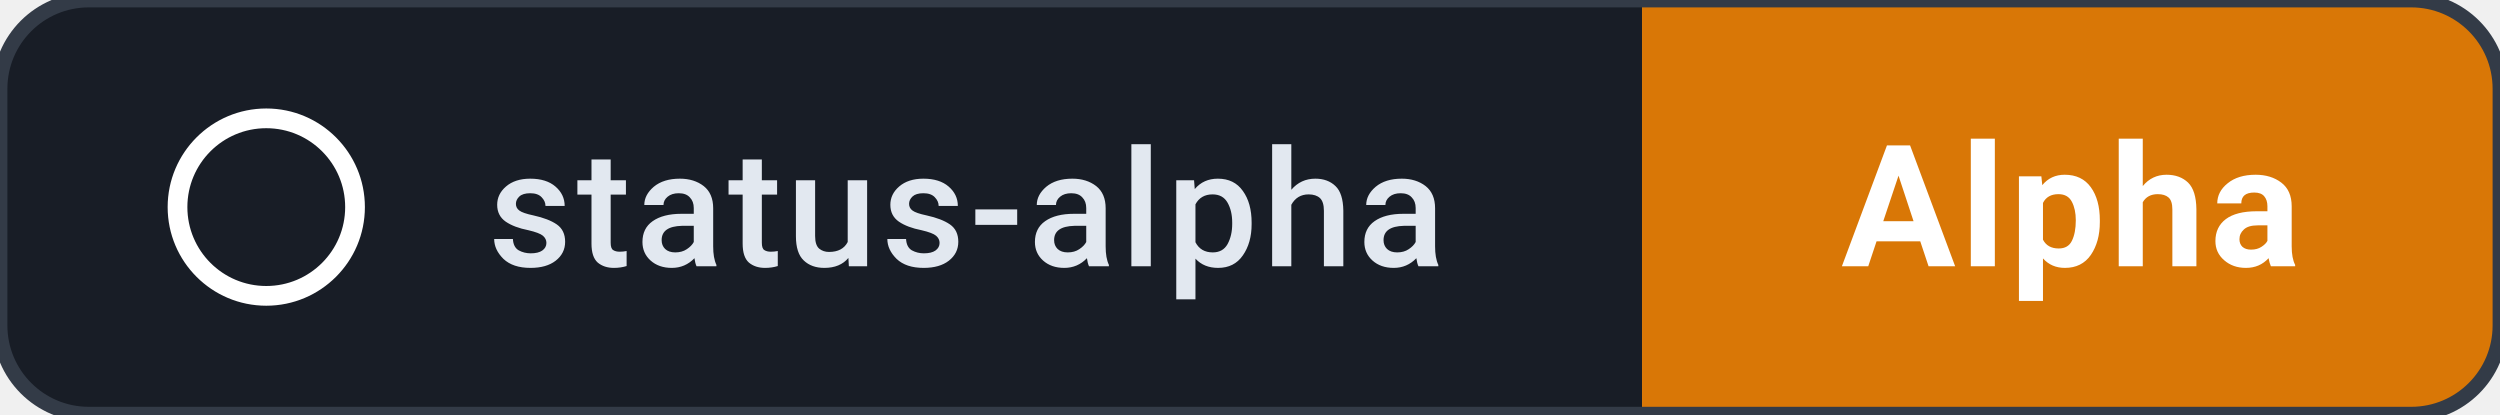
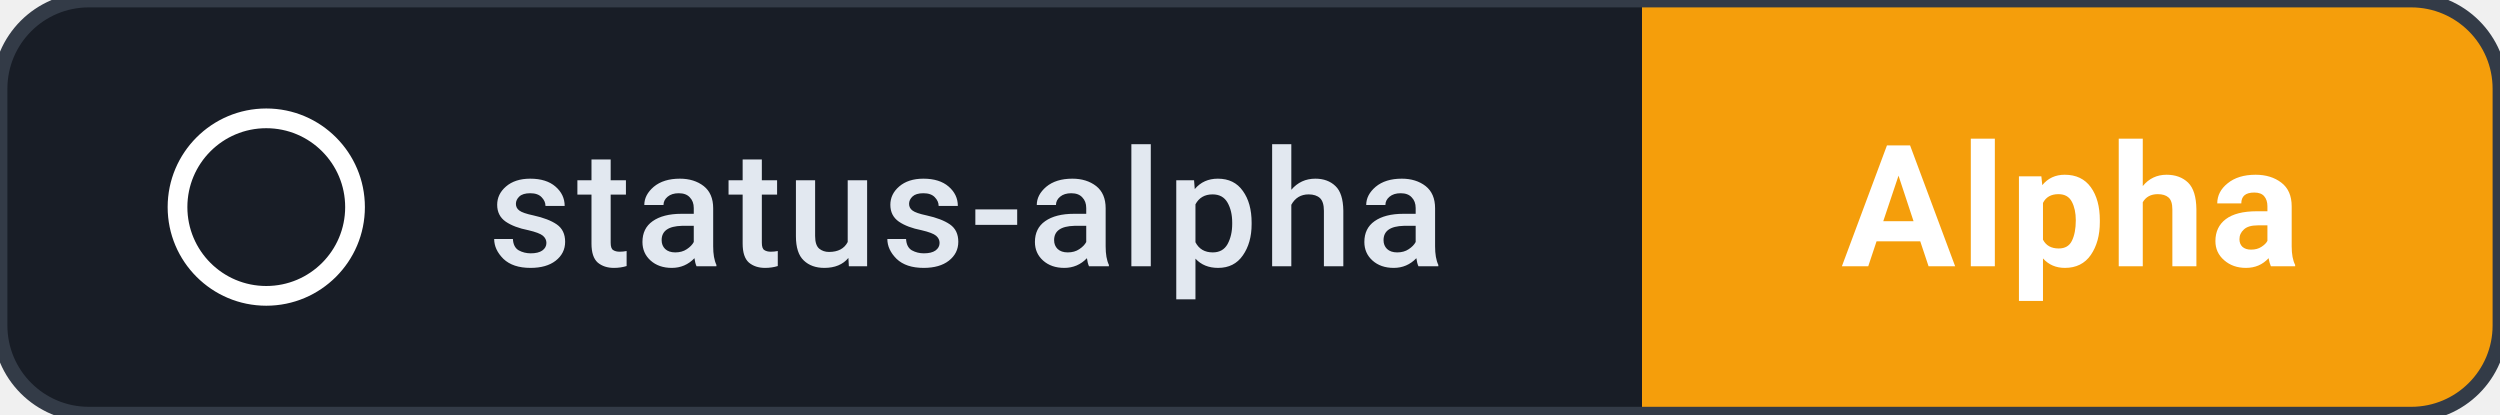
<svg xmlns="http://www.w3.org/2000/svg" width="169" height="28" viewBox="0 0 169 28" fill="none" role="img" aria-label="status-alpha: Alpha">
-   <clipPath id="clip_10tvfd">
+   <clipPath id="clip_bejb4r">
    <rect width="169" height="28" rx="6" />
  </clipPath>
-   <g clip-path="url(#clip_10tvfd)">
+   <g clip-path="url(#clip_bejb4r)">
    <rect width="111" height="28" fill="#181d26" />
    <svg x="10" y="6" width="16" height="16" viewBox="0 0 24 24" aria-hidden="true">
      <path fill="#ffffff" d="M12 2C6.48 2 2 6.48 2 12s4.48 10 10 10 10-4.48 10-10S17.52 2 12 2zm0 18c-4.42 0-8-3.58-8-8s3.58-8 8-8 8 3.58 8 8-3.58 8-8 8z" />
    </svg>
    <text x="33" y="18" fill="#e2e8f0" font-family="-apple-system, BlinkMacSystemFont, 'Segoe UI', Roboto, sans-serif" font-size="11" font-weight="500" letter-spacing="0.3px">status-alpha</text>
-     <rect x="111" width="58" height="28" fill="#d97706" />
+     <rect x="111" width="58" height="28" fill="#f59e0b" />
    <text x="140" y="18" fill="#ffffff" font-family="-apple-system, BlinkMacSystemFont, 'Segoe UI', Roboto, sans-serif" font-size="11.5" font-weight="700" text-anchor="middle" letter-spacing="0.3px">Alpha</text>
  </g>
  <rect width="169" height="28" rx="6" fill="none" stroke="#333b47" stroke-width="1" />
</svg>
